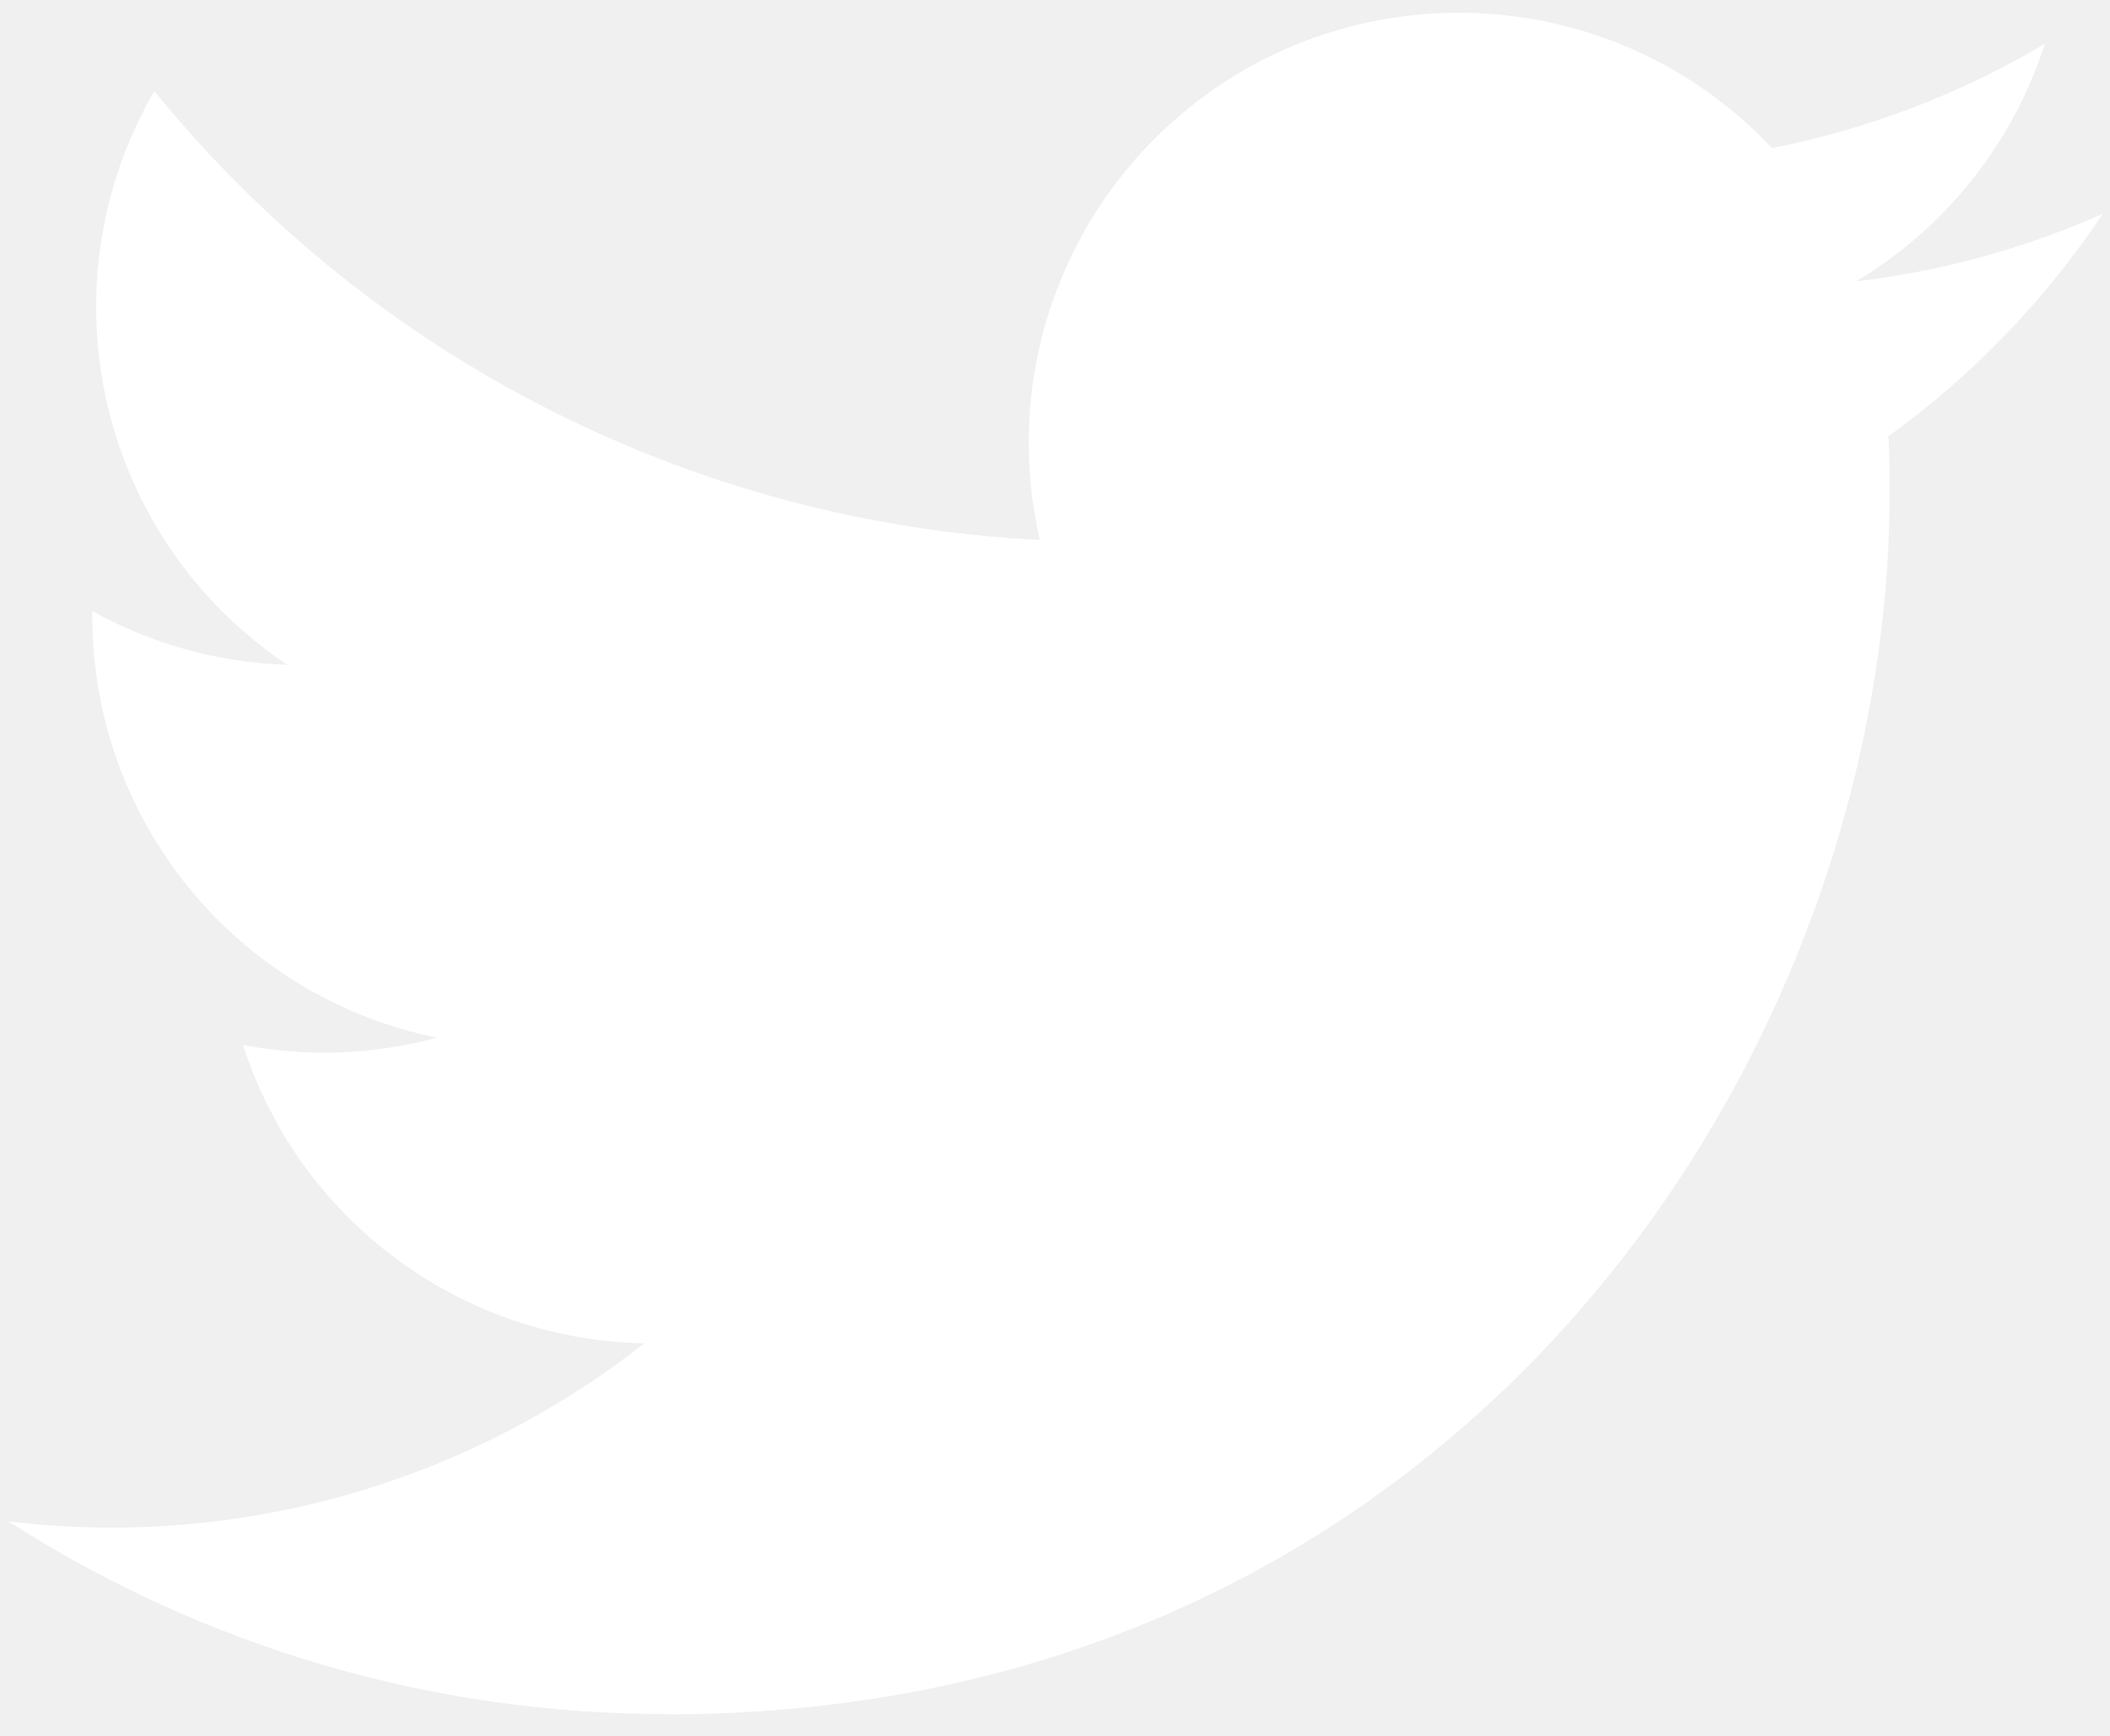
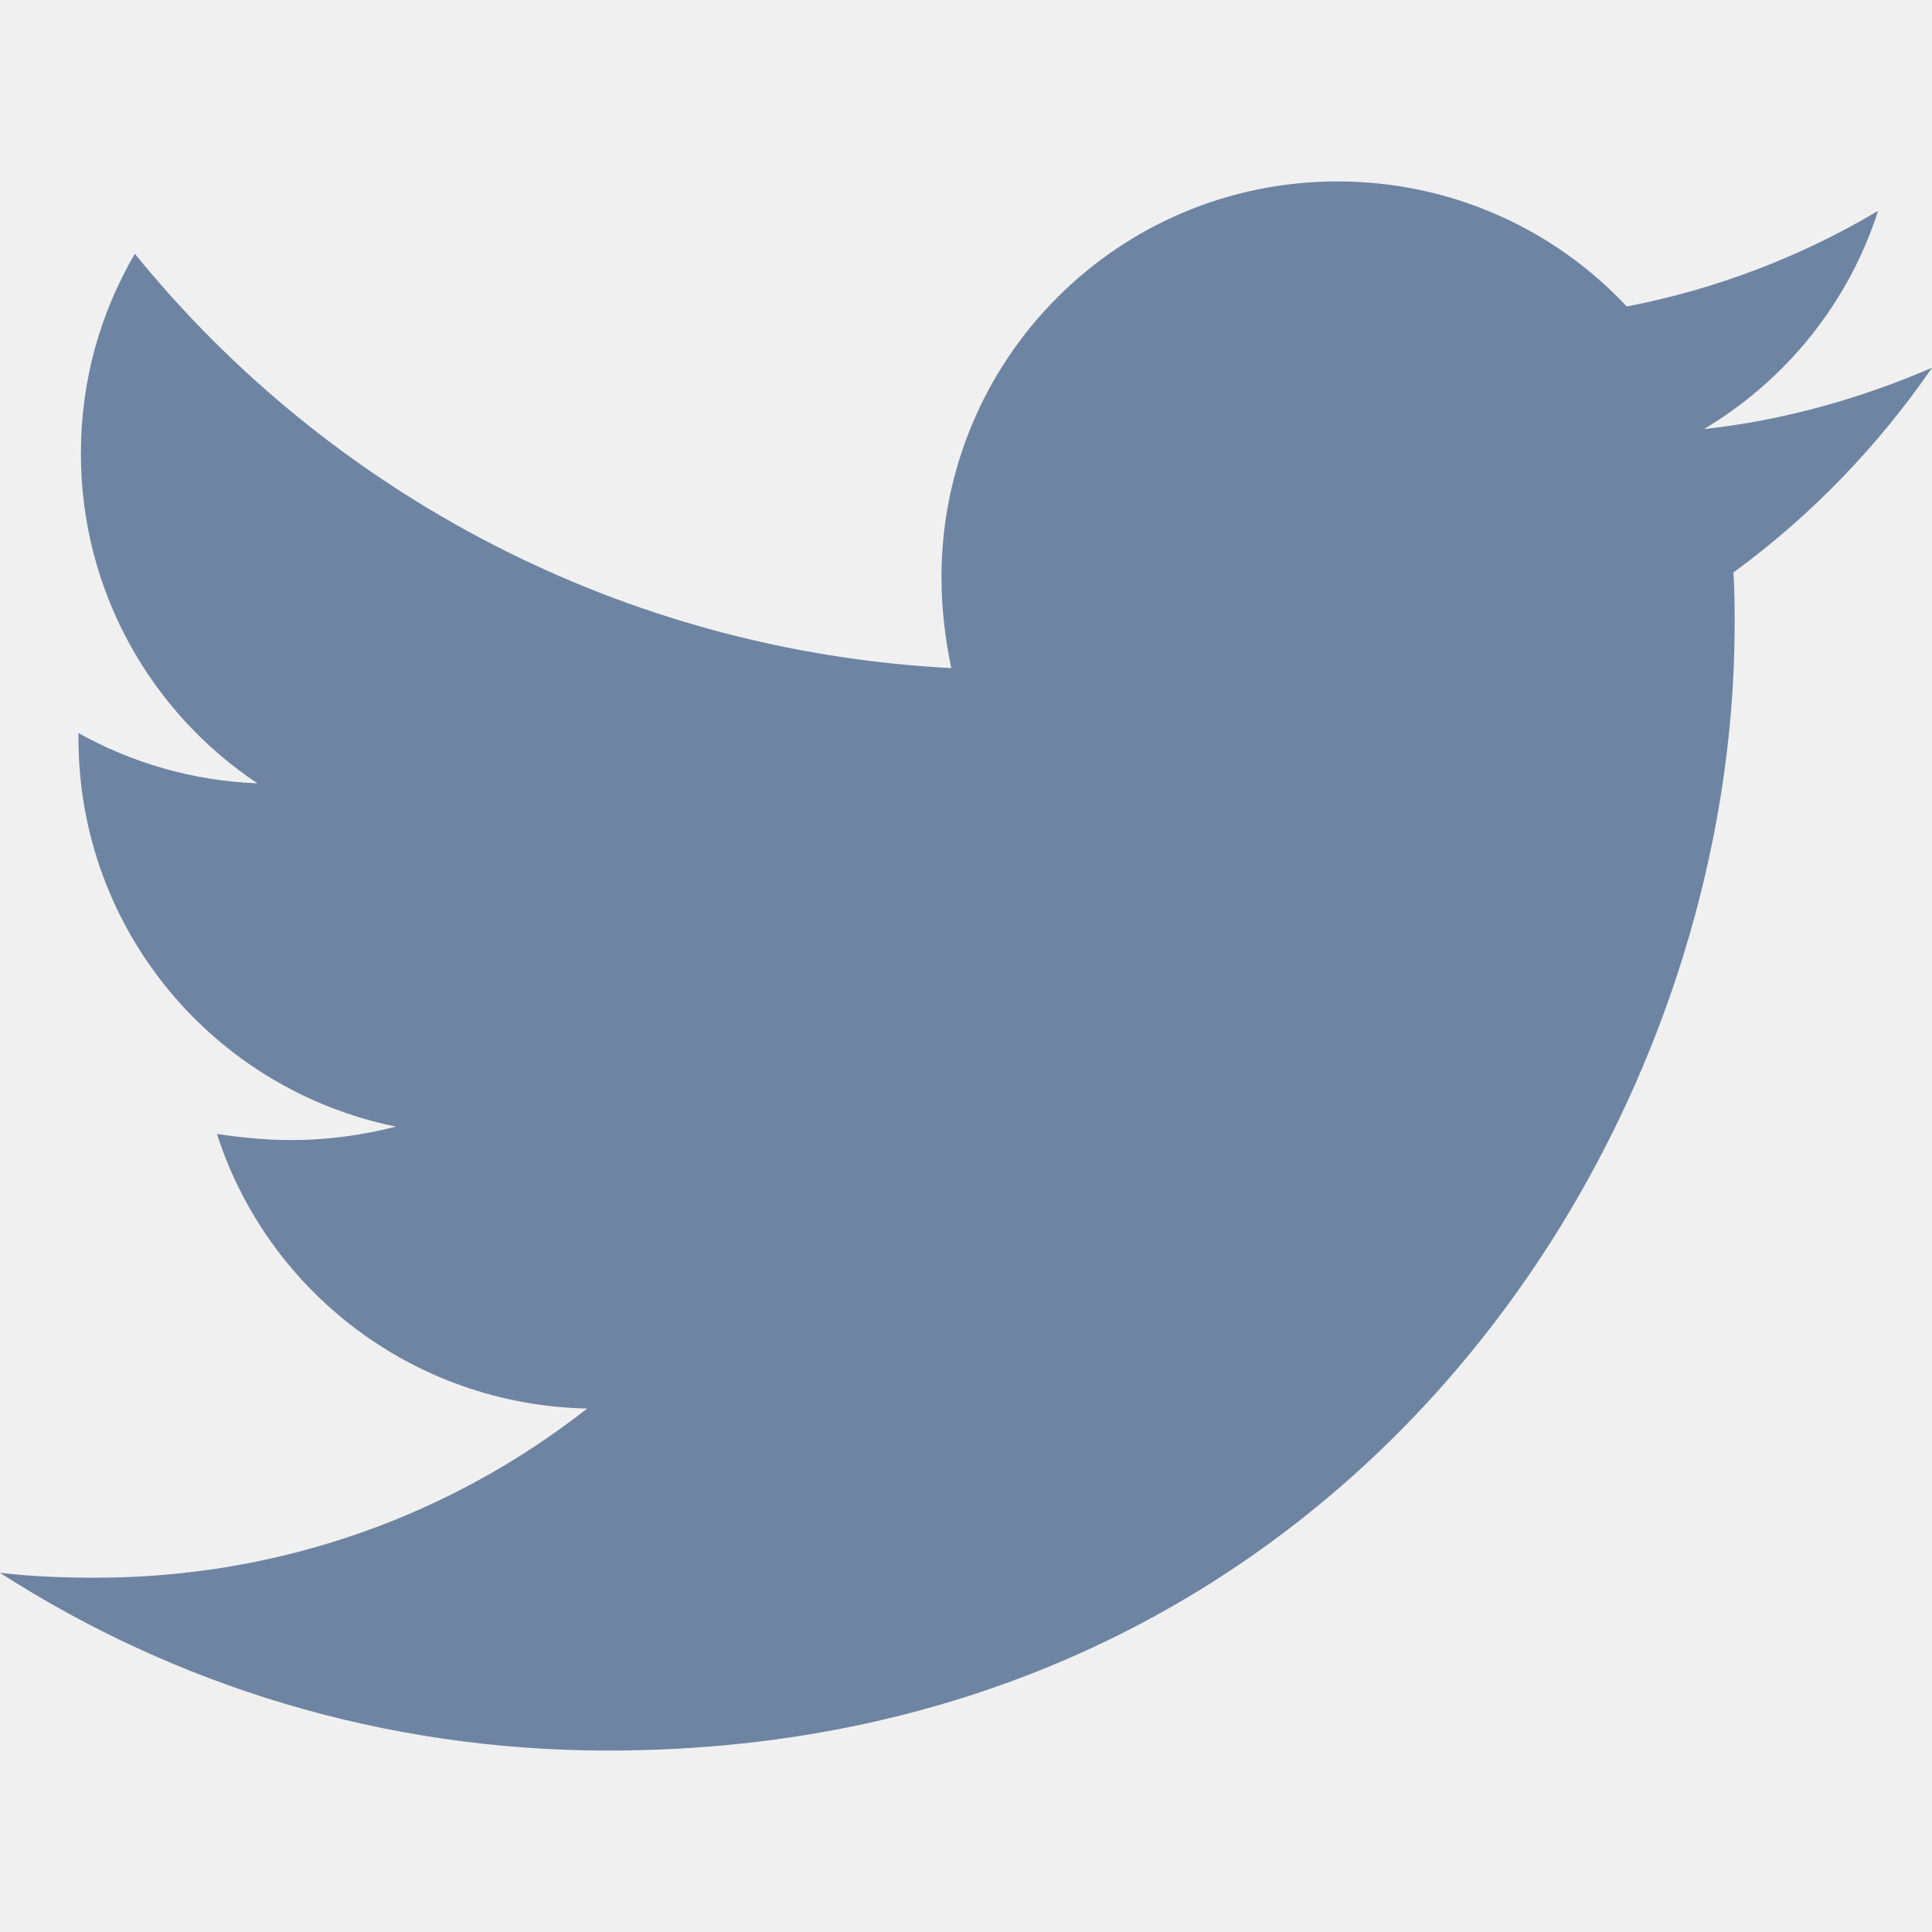
- <svg xmlns="http://www.w3.org/2000/svg" version="1.1" id="Logo" x="0px" y="0px" viewBox="0 0 248 204" style="enable-background:new 0 0 248 204;" xml:space="preserve">
-   <style type="text/css">
- 	.st0{fill:#FFFFFF;}
- </style>
-   <g id="Logo_1_">
-     <path id="white_background" class="st0" d="M221.95,51.29c0.15,2.17,0.15,4.34,0.15,6.53c0,66.73-50.8,143.69-143.69,143.69v-0.04   C50.97,201.51,24.1,193.65,1,178.83c3.99,0.48,8,0.72,12.02,0.73c22.74,0.02,44.83-7.61,62.72-21.66   c-21.61-0.41-40.56-14.5-47.18-35.07c7.57,1.46,15.37,1.16,22.8-0.87C27.8,117.2,10.85,96.5,10.85,72.46c0-0.22,0-0.43,0-0.64   c7.02,3.91,14.88,6.08,22.92,6.32C11.58,63.31,4.74,33.79,18.14,10.71c25.64,31.55,63.47,50.73,104.08,52.76   c-4.07-17.54,1.49-35.92,14.61-48.25c20.34-19.12,52.33-18.14,71.45,2.19c11.31-2.23,22.15-6.38,32.07-12.26   c-3.77,11.69-11.66,21.62-22.2,27.93c10.01-1.18,19.79-3.86,29-7.95C240.37,35.29,231.83,44.14,221.95,51.29z" />
-   </g>
+ <svg xmlns="http://www.w3.org/2000/svg" viewBox="0 0 512 512">
+   <style>svg{fill:#6E84A3}</style>
+   <path d="M459.37 151.716c.325 4.548.325 9.097.325 13.645 0 138.72-105.583 298.558-298.558 298.558-59.452 0-114.68-17.219-161.137-47.106 8.447.974 16.568 1.299 25.34 1.299 49.055 0 94.213-16.568 130.274-44.832-46.132-.975-84.792-31.188-98.112-72.772 6.498.974 12.995 1.624 19.818 1.624 9.421 0 18.843-1.3 27.614-3.573-48.081-9.747-84.143-51.98-84.143-102.985v-1.299c13.969 7.797 30.214 12.67 47.431 13.319-28.264-18.843-46.781-51.005-46.781-87.391 0-19.492 5.197-37.36 14.294-52.954 51.655 63.675 129.3 105.258 216.365 109.807-1.624-7.797-2.599-15.918-2.599-24.04 0-57.828 46.782-104.934 104.934-104.934 30.213 0 57.502 12.67 76.67 33.137 23.715-4.548 46.456-13.32 66.599-25.34-7.798 24.366-24.366 44.833-46.132 57.827 21.117-2.273 41.584-8.122 60.426-16.243-14.292 20.791-32.161 39.308-52.628 54.253z" />
</svg>
